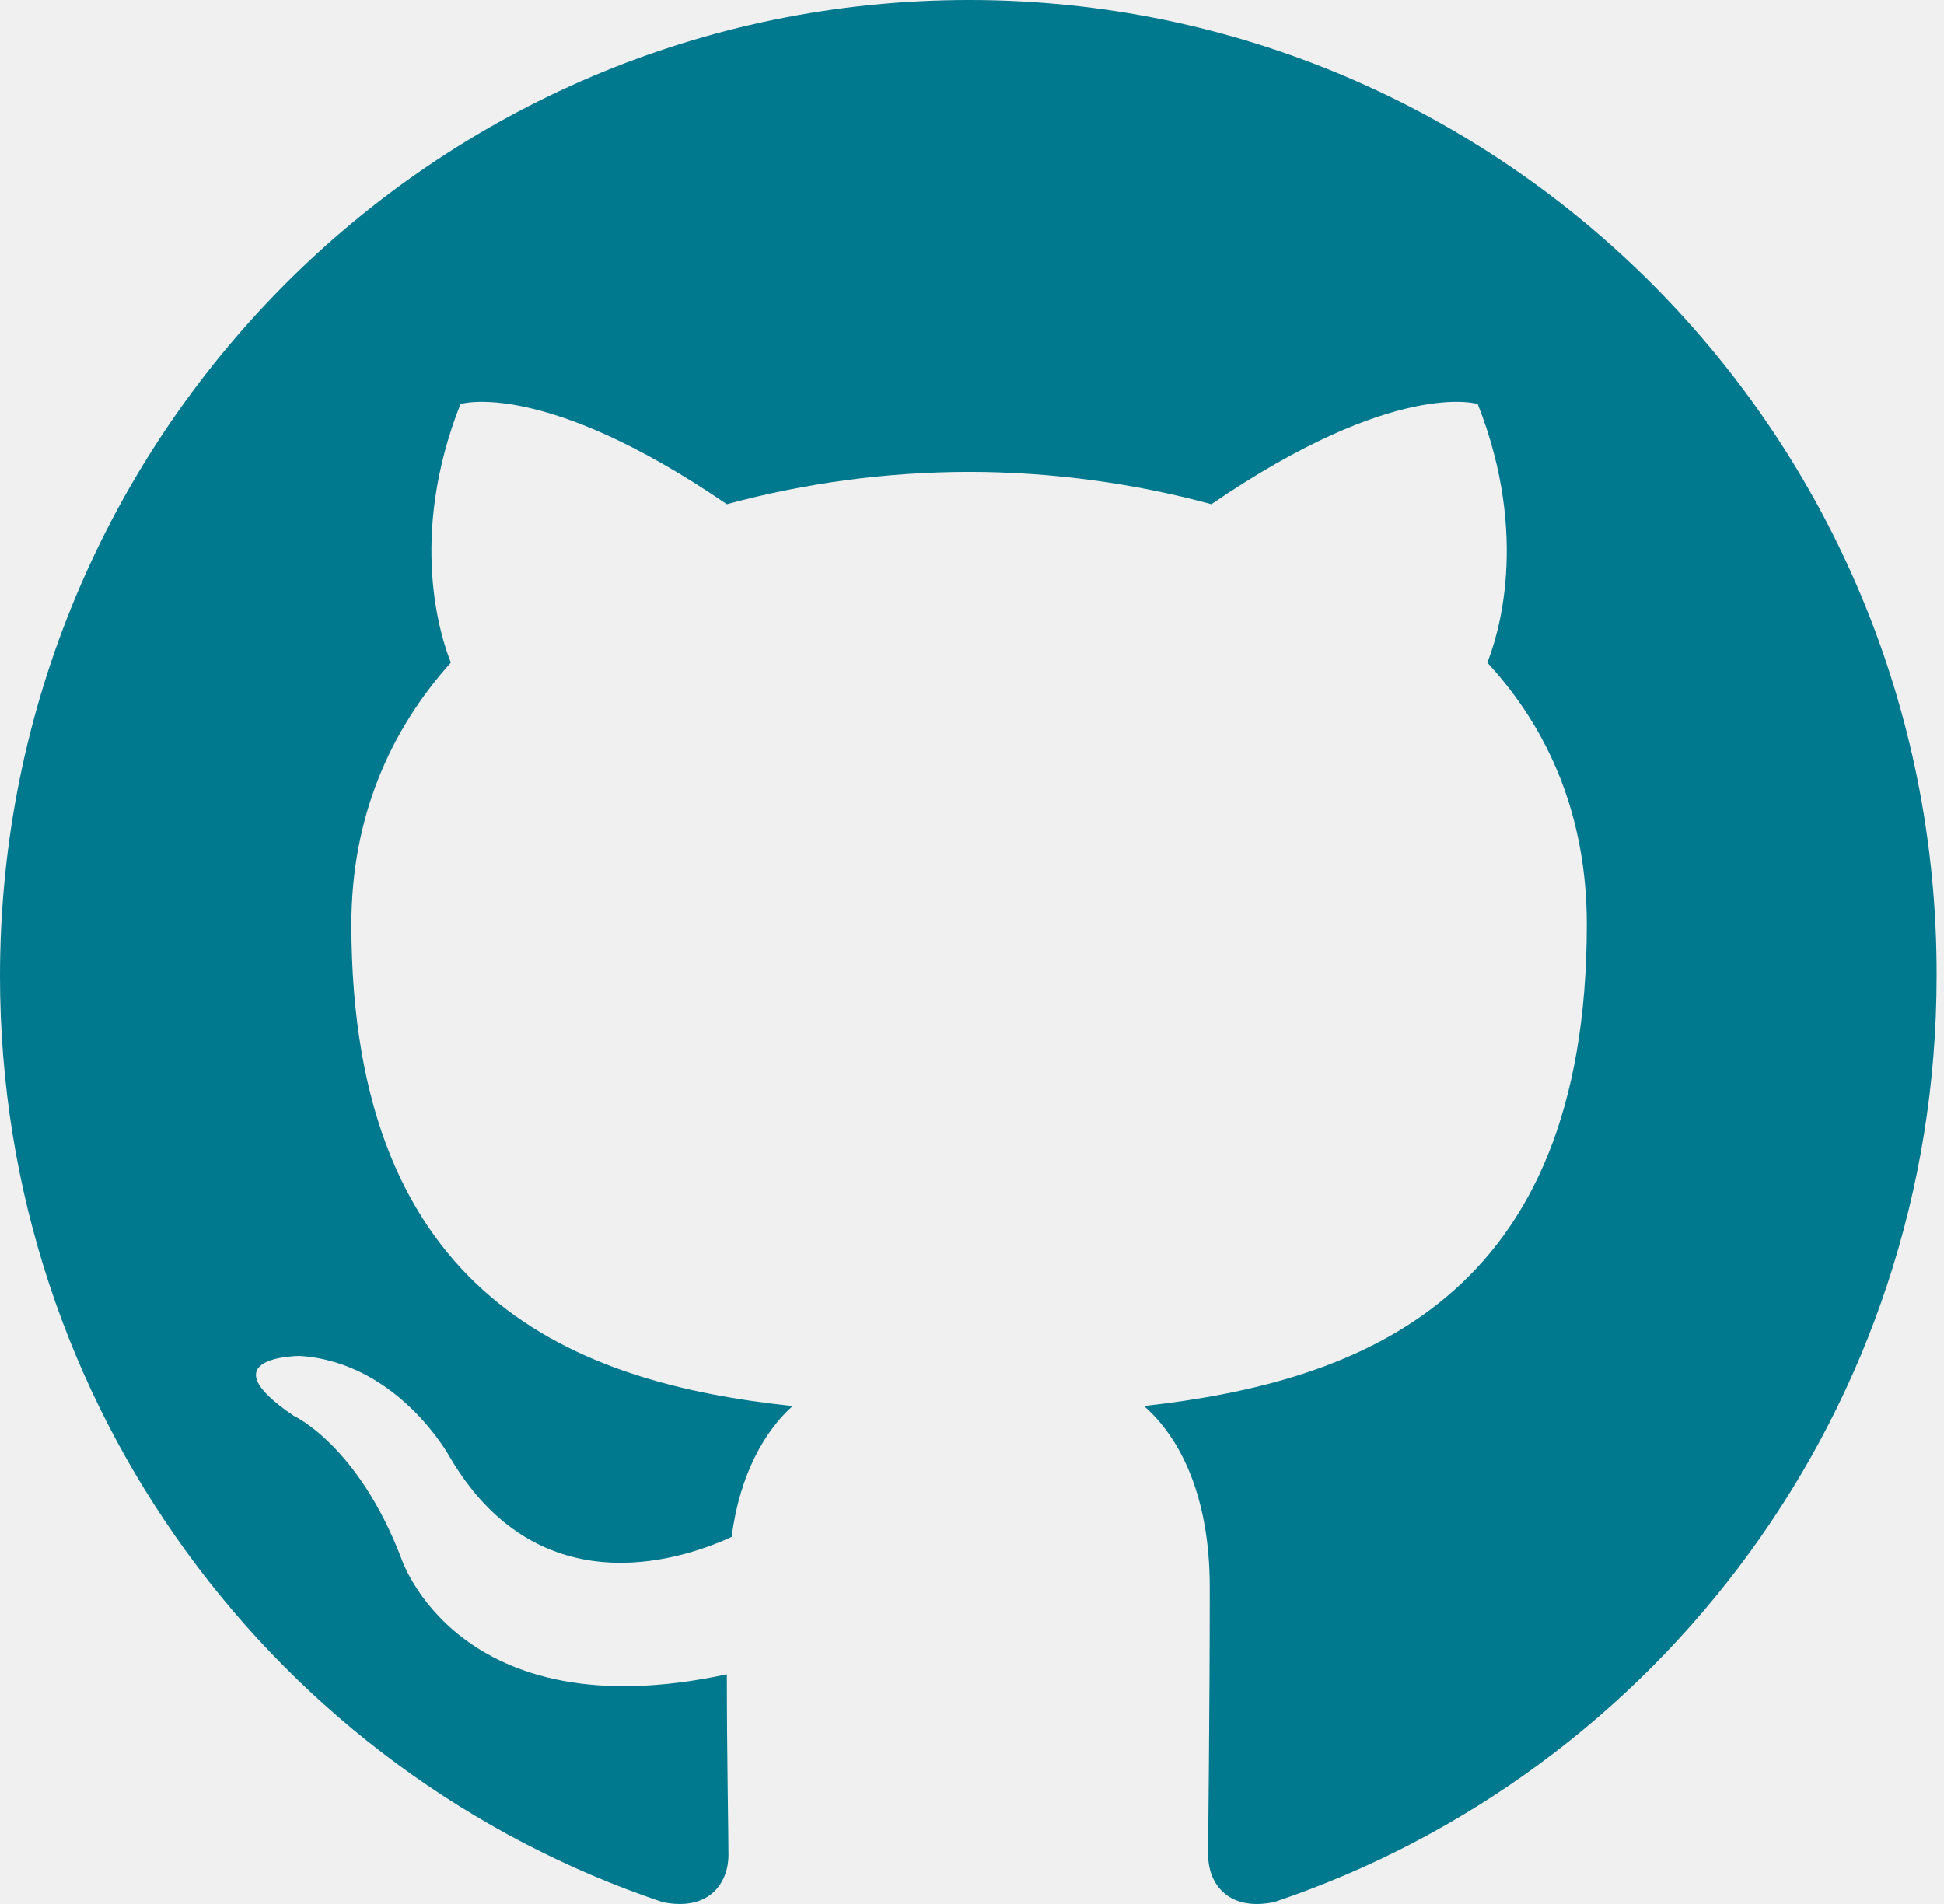
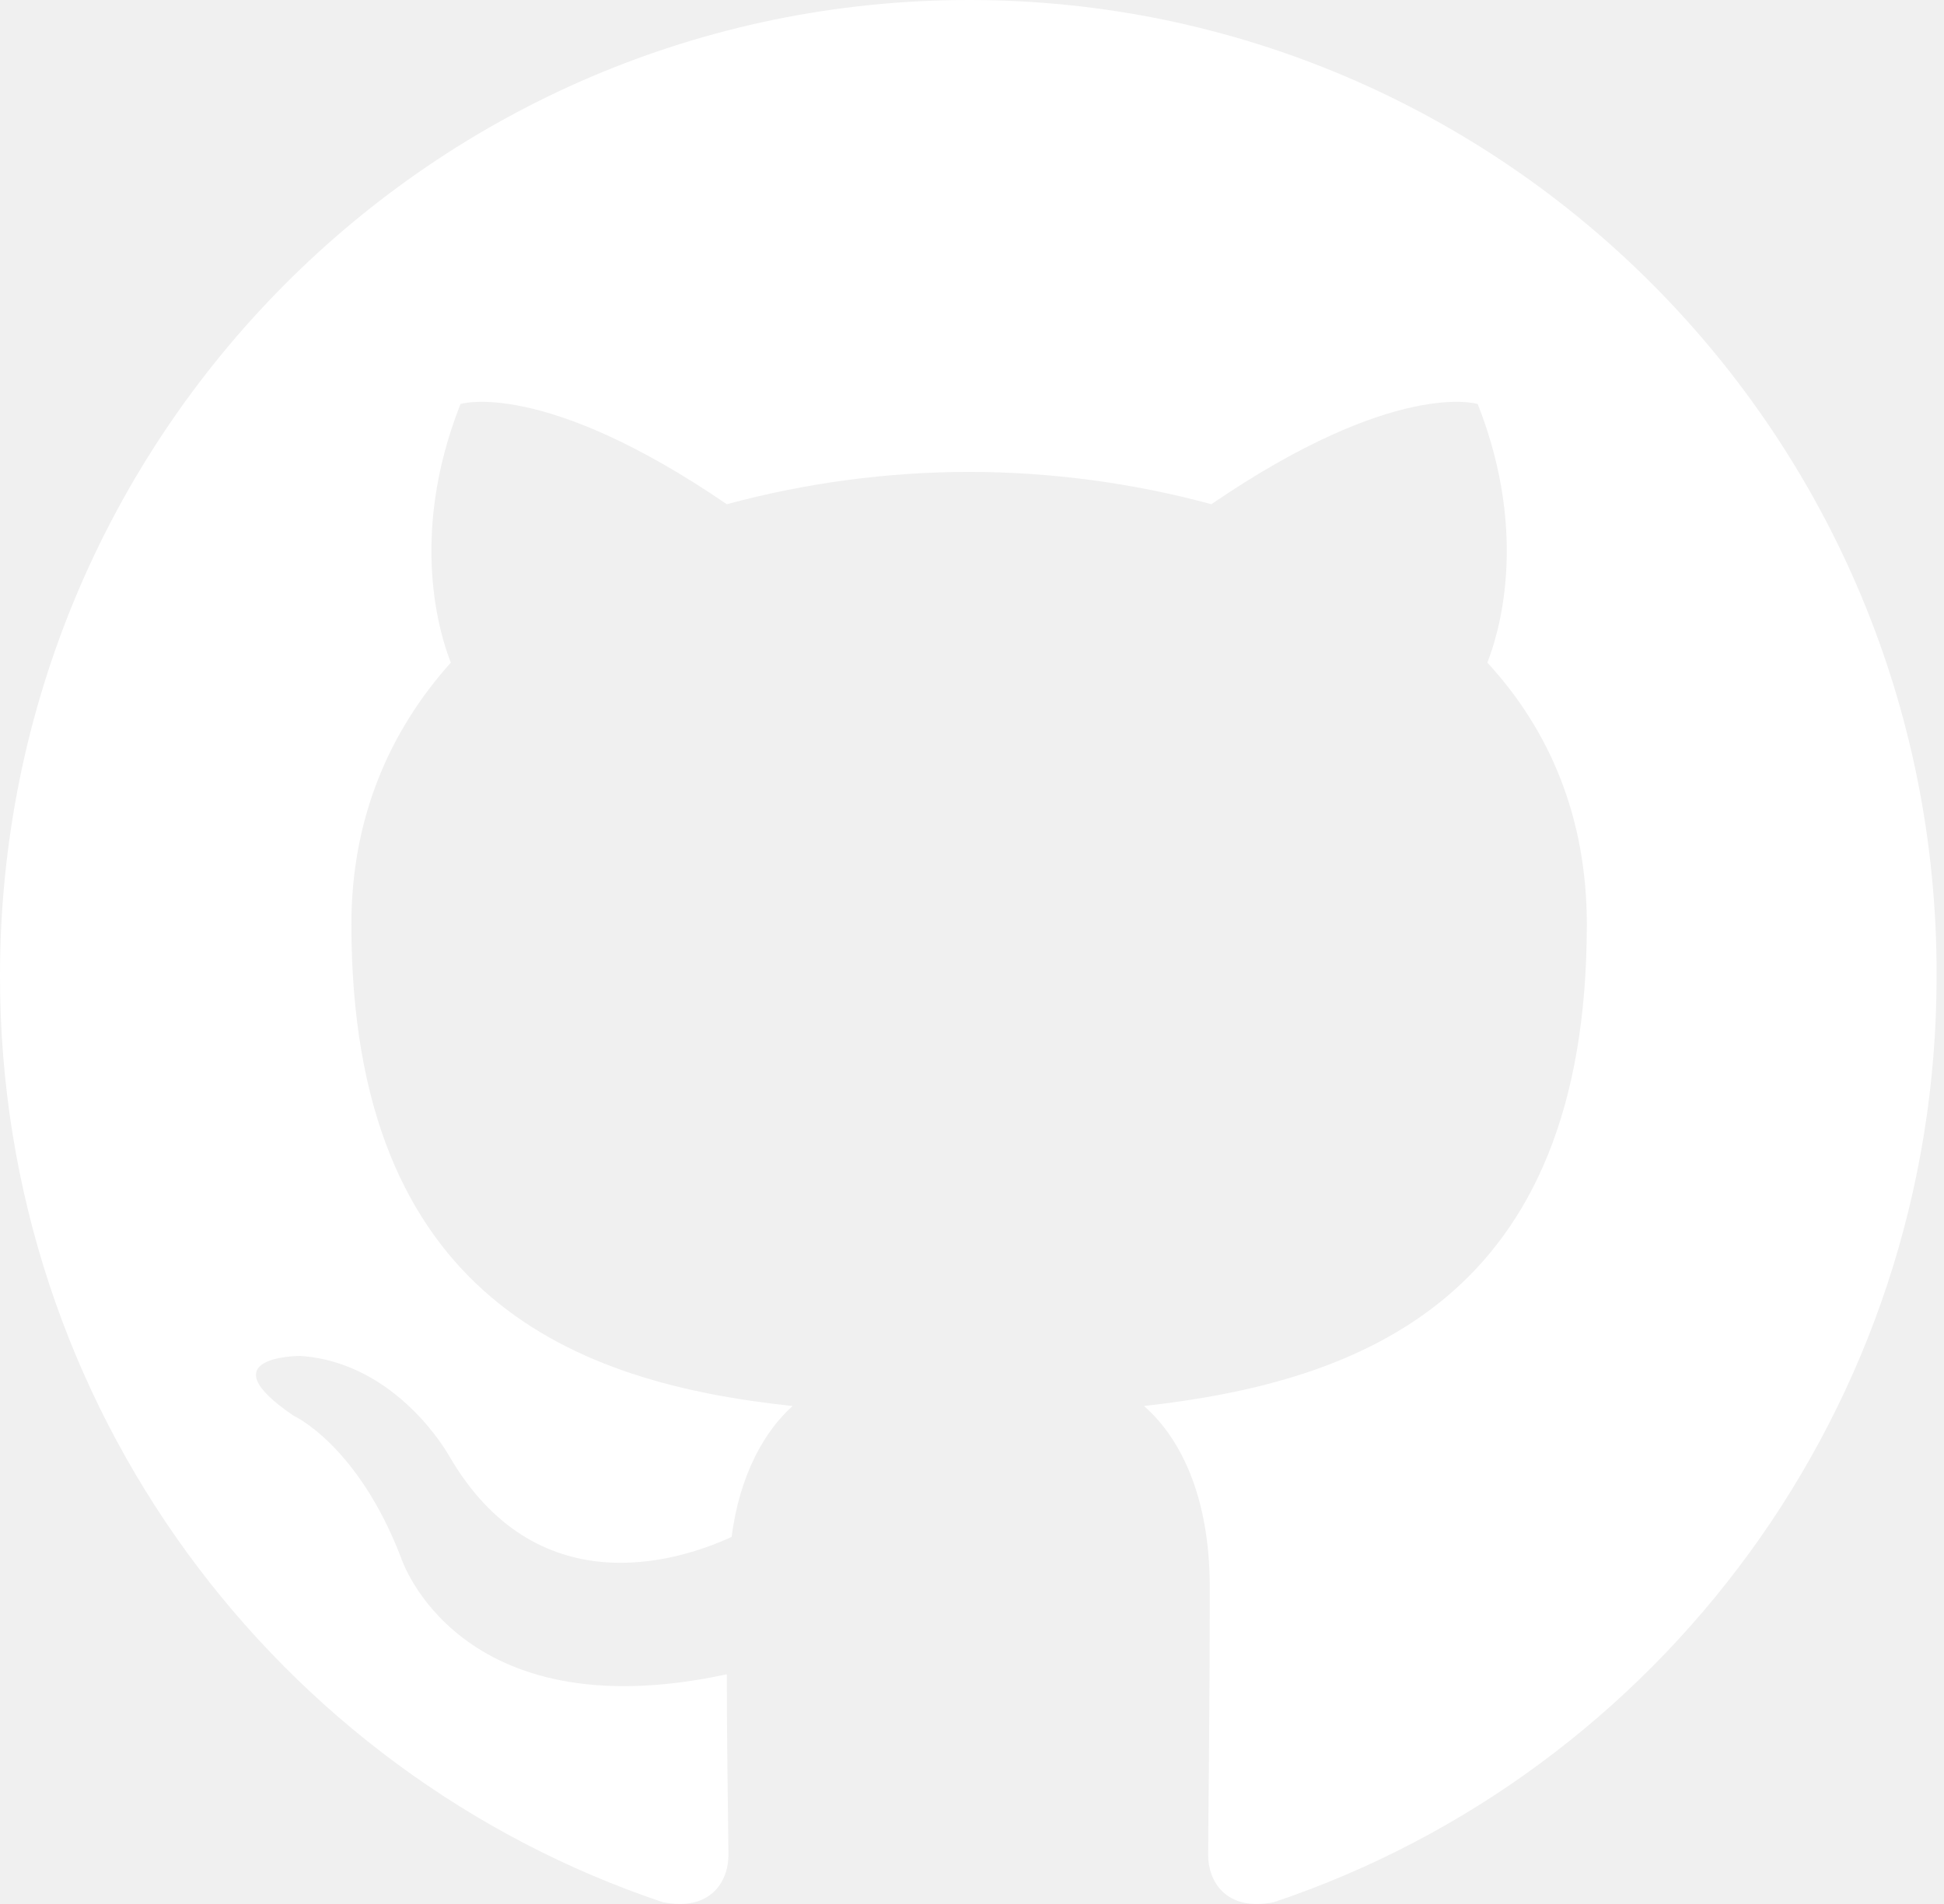
<svg xmlns="http://www.w3.org/2000/svg" width="98" height="96">
-   <path fill-rule="evenodd" clip-rule="evenodd" d="M48.854 0C21.839 0 0 22 0 49.217c0 21.756 13.993 40.172 33.405 46.69 2.427.49 3.316-1.059 3.316-2.362 0-1.141-.08-5.052-.08-9.127-13.59 2.934-16.42-5.867-16.42-5.867-2.184-5.704-5.42-7.17-5.42-7.17-4.448-3.015.324-3.015.324-3.015 4.934.326 7.523 5.052 7.523 5.052 4.367 7.496 11.404 5.378 14.235 4.074.404-3.178 1.699-5.378 3.074-6.6-10.839-1.141-22.243-5.378-22.243-24.283 0-5.378 1.94-9.778 5.014-13.2-.485-1.222-2.184-6.275.486-13.038 0 0 4.125-1.304 13.426 5.052a46.97 46.97 0 0 1 12.214-1.63c4.125 0 8.33.571 12.213 1.63 9.302-6.356 13.427-5.052 13.427-5.052 2.67 6.763.97 11.816.485 13.038 3.155 3.422 5.015 7.822 5.015 13.2 0 18.905-11.404 23.06-22.324 24.283 1.78 1.548 3.316 4.481 3.316 9.126 0 6.6-.08 11.897-.08 13.526 0 1.304.89 2.853 3.316 2.364 19.412-6.52 33.405-24.935 33.405-46.691C97.707 22 75.788 0 48.854 0z" fill="#00788e" />
+   <path fill-rule="evenodd" clip-rule="evenodd" d="M48.854 0C21.839 0 0 22 0 49.217c0 21.756 13.993 40.172 33.405 46.69 2.427.49 3.316-1.059 3.316-2.362 0-1.141-.08-5.052-.08-9.127-13.59 2.934-16.42-5.867-16.42-5.867-2.184-5.704-5.42-7.17-5.42-7.17-4.448-3.015.324-3.015.324-3.015 4.934.326 7.523 5.052 7.523 5.052 4.367 7.496 11.404 5.378 14.235 4.074.404-3.178 1.699-5.378 3.074-6.6-10.839-1.141-22.243-5.378-22.243-24.283 0-5.378 1.94-9.778 5.014-13.2-.485-1.222-2.184-6.275.486-13.038 0 0 4.125-1.304 13.426 5.052a46.97 46.97 0 0 1 12.214-1.63c4.125 0 8.33.571 12.213 1.63 9.302-6.356 13.427-5.052 13.427-5.052 2.67 6.763.97 11.816.485 13.038 3.155 3.422 5.015 7.822 5.015 13.2 0 18.905-11.404 23.06-22.324 24.283 1.78 1.548 3.316 4.481 3.316 9.126 0 6.6-.08 11.897-.08 13.526 0 1.304.89 2.853 3.316 2.364 19.412-6.52 33.405-24.935 33.405-46.691C97.707 22 75.788 0 48.854 0z" fill="#ffffff" />
</svg>
